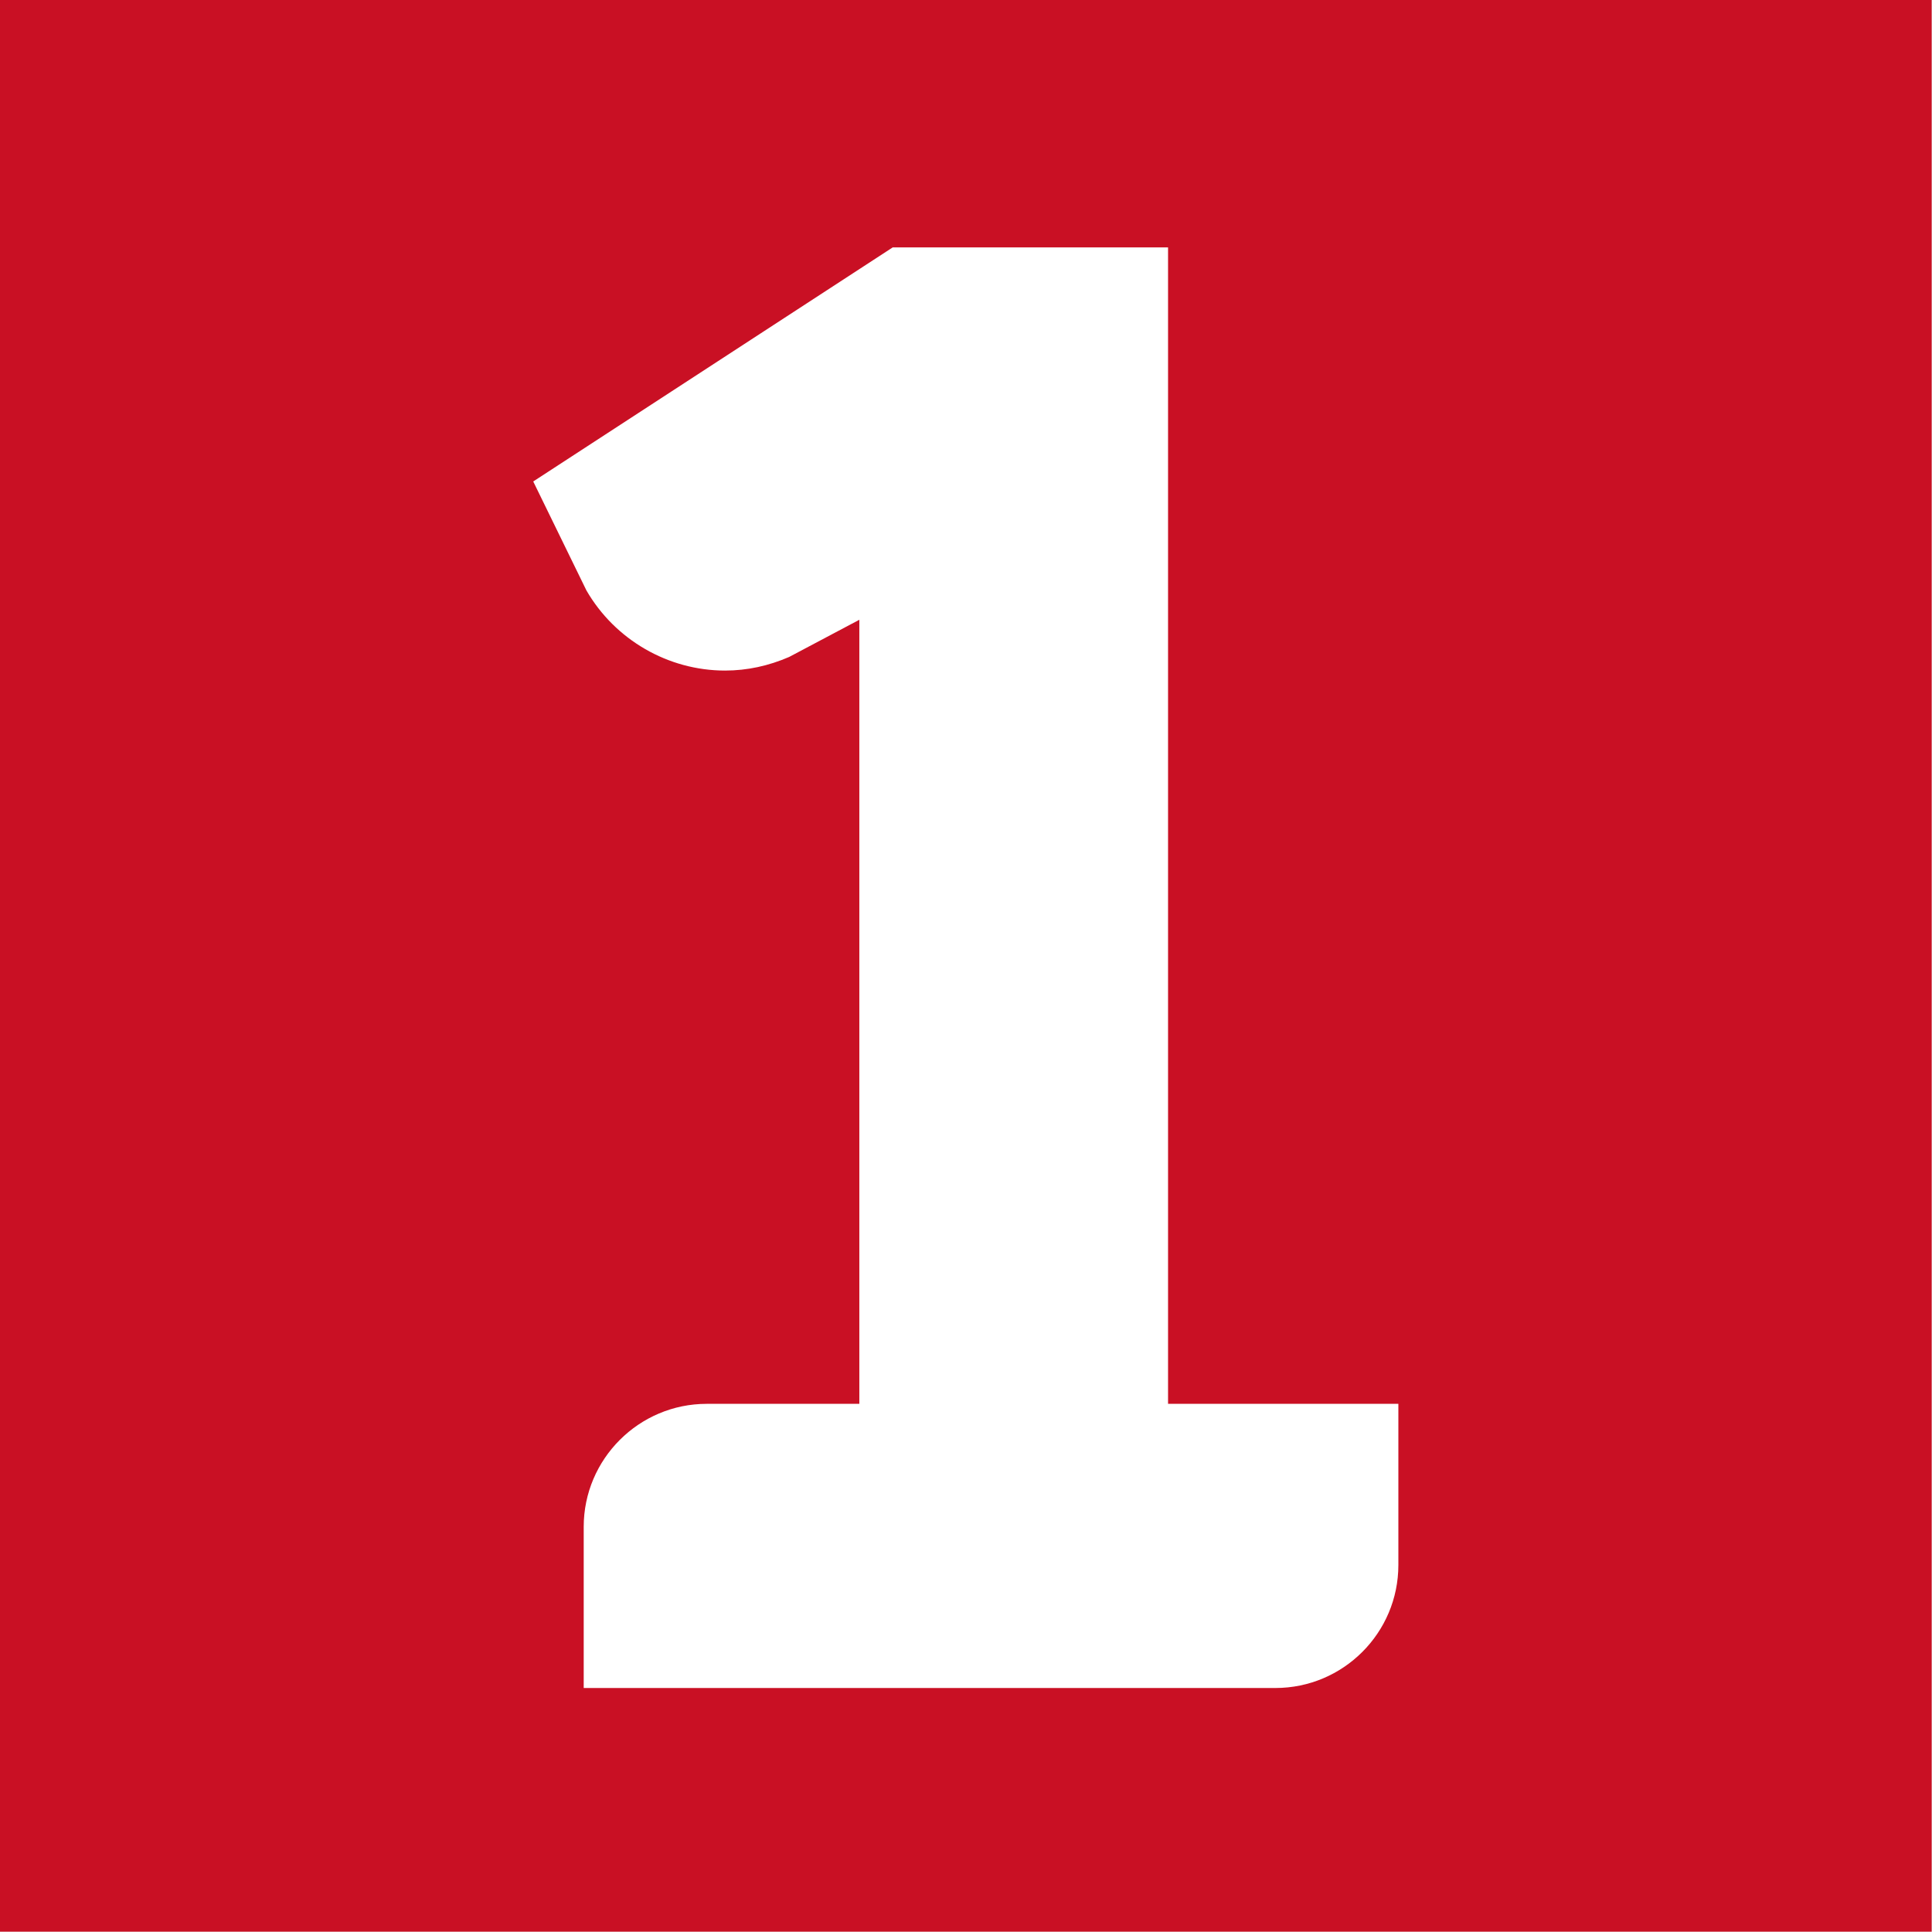
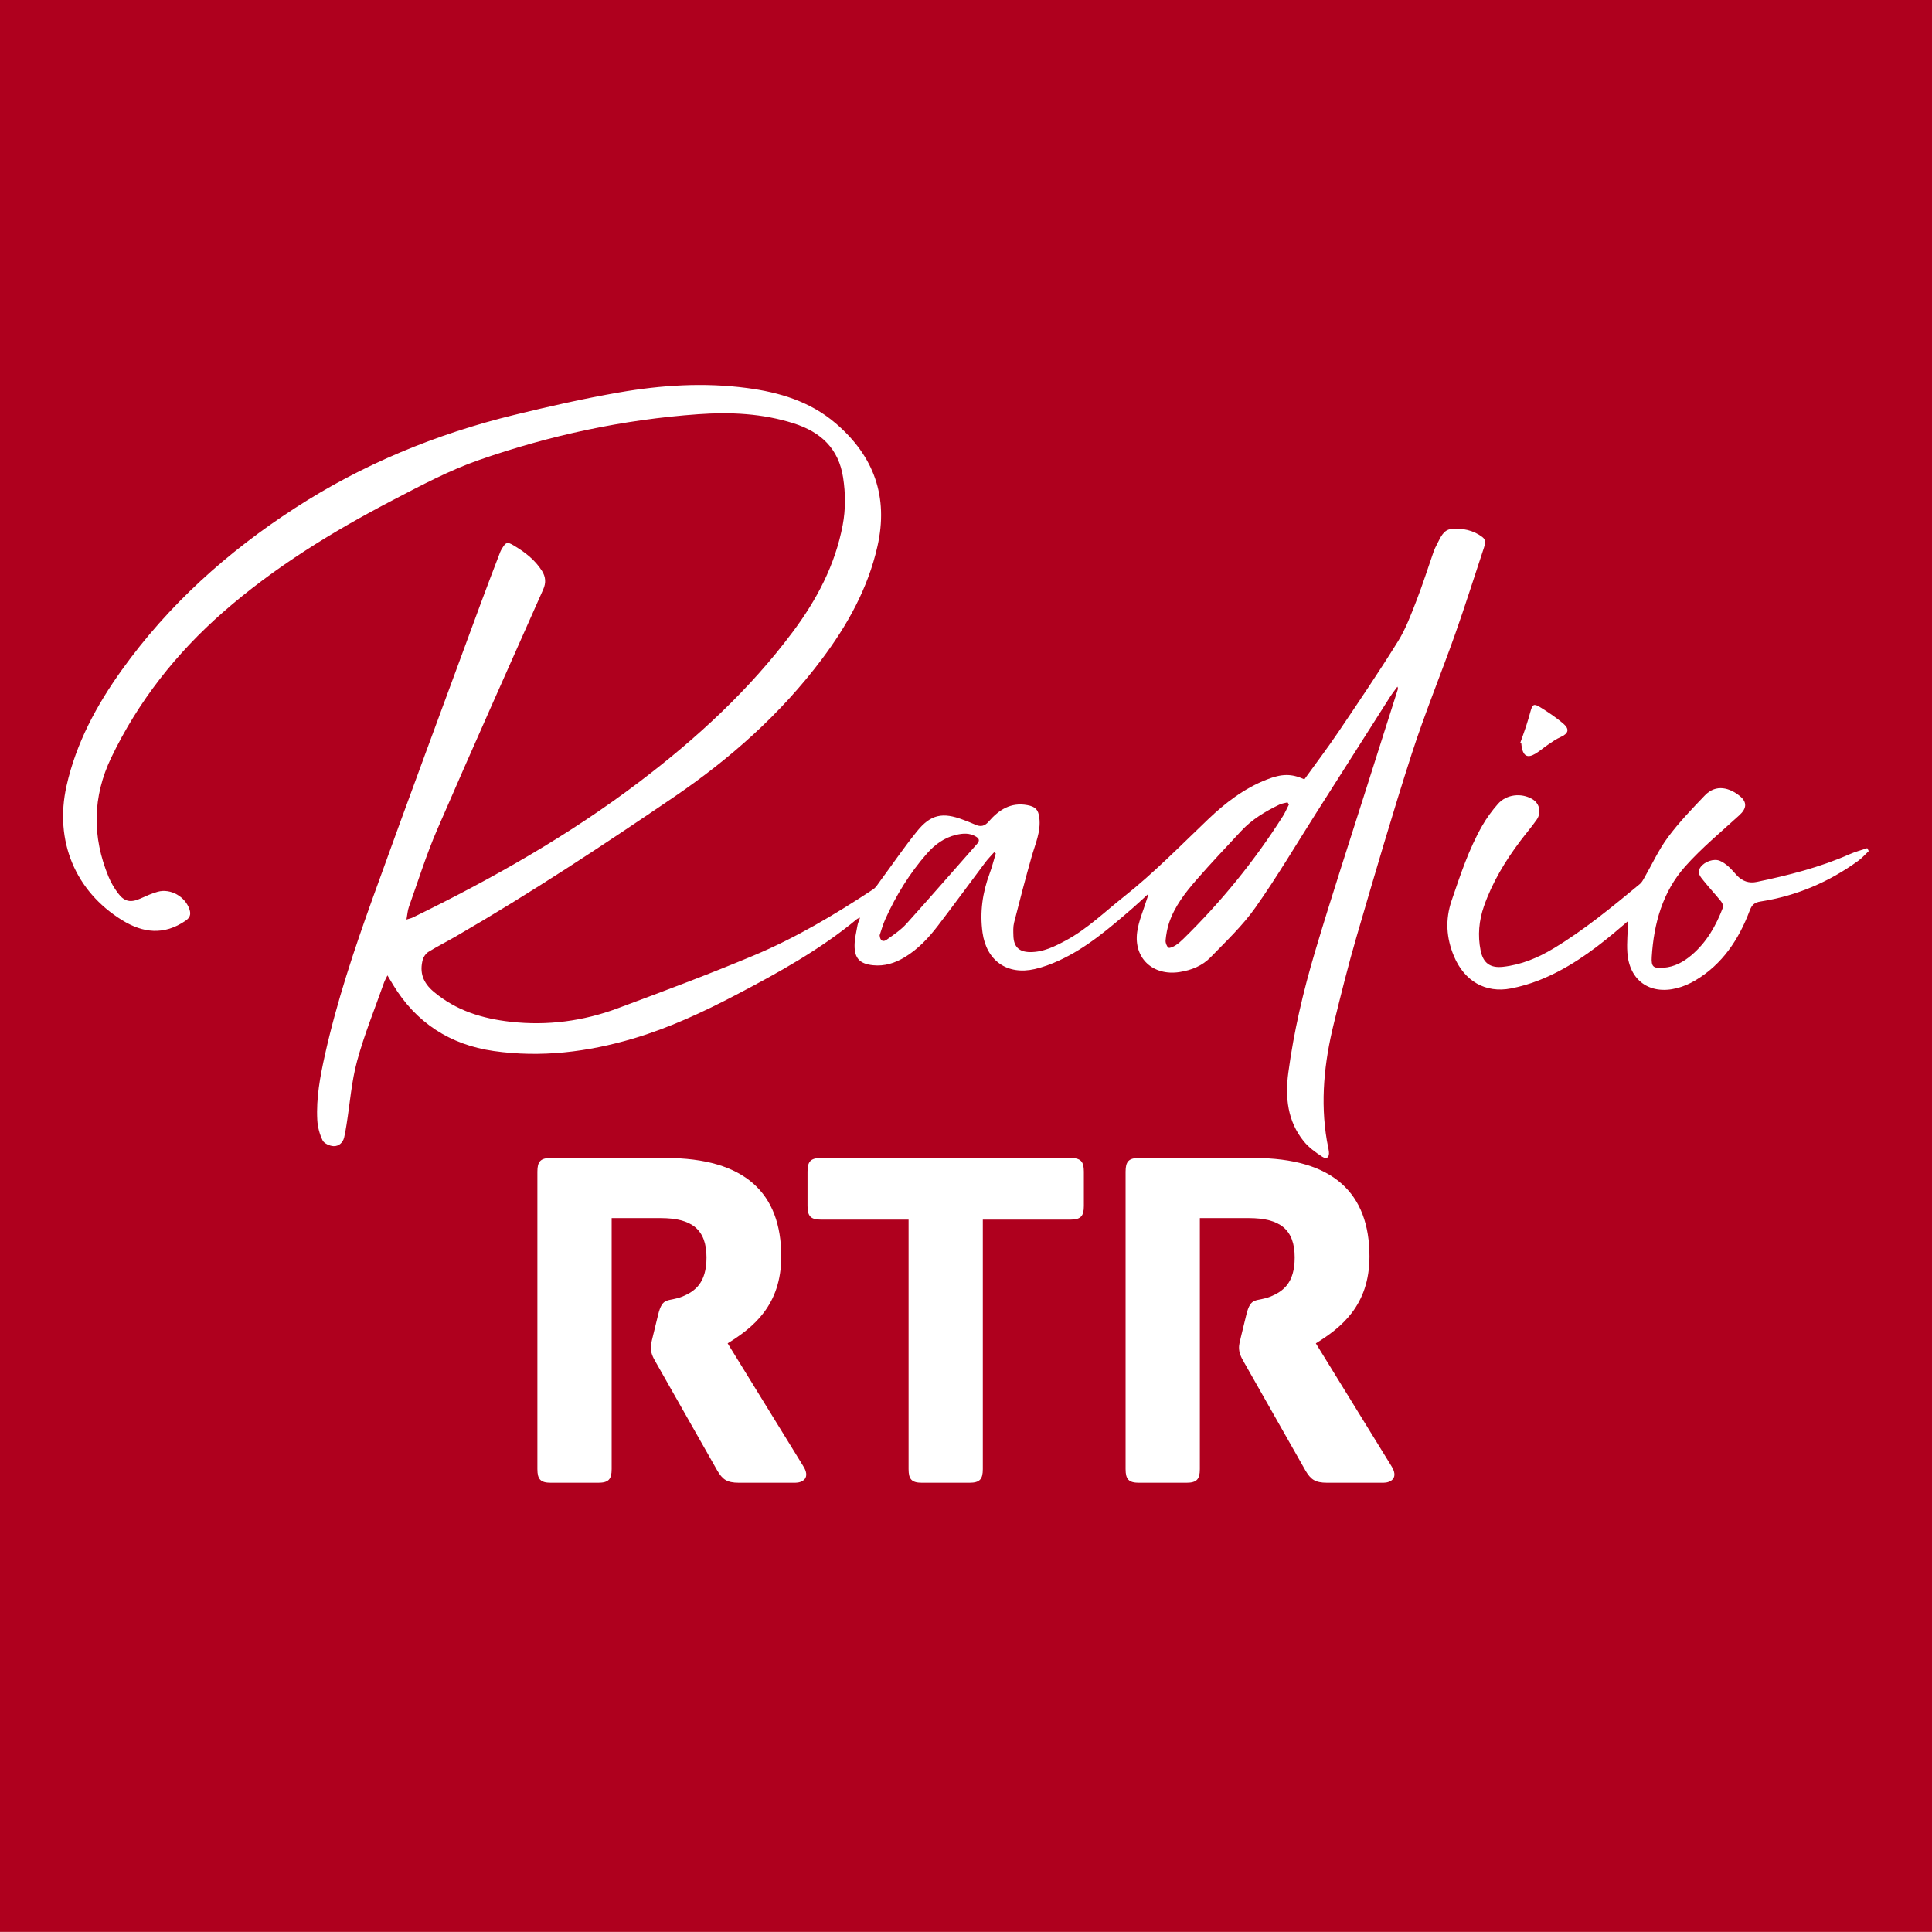
- <svg xmlns="http://www.w3.org/2000/svg" width="24px" height="24px" viewBox="0 0 24 24" version="1.1">
-   <defs />
-   <g id="Atoms/Logos/RadioSRF1_Square" stroke="none" stroke-width="1" fill="none" fill-rule="evenodd">
-     <g id="Logo">
-       <polygon id="Path" fill="#c91024" points="0 0 0 23.996 23.996 23.996 23.996 0" />
-       <path d="M17.371,19.441 C17.371,20.284 16.686,20.969 15.843,20.969 L7.251,20.969 L7.251,18.967 C7.251,18.125 7.937,17.439 8.779,17.439 L10.675,17.439 L10.675,7.699 L9.803,8.161 C9.549,8.271 9.283,8.33 9.007,8.33 C8.301,8.33 7.64,7.949 7.285,7.335 L6.624,5.981 L11.09,3.073 L14.51,3.073 L14.51,17.439 L17.371,17.439 L17.371,19.441 Z" id="Path" fill="#FFFFFF" />
+ <svg xmlns="http://www.w3.org/2000/svg" xmlns:xlink="http://www.w3.org/1999/xlink" version="1.1" id="Ebene_1" x="0px" y="0px" width="279.976px" height="279.96px" viewBox="0 0 279.976 279.96" enable-background="new 0 0 279.976 279.96" xml:space="preserve">
+   <g>
+     <g>
+       <defs>
+         <rect id="SVGID_1_" width="279.976" height="279.96" />
+       </defs>
+       <clipPath id="SVGID_2_">
+         <use xlink:href="#SVGID_1_" overflow="visible" />
+       </clipPath>
+       <polygon clip-path="url(#SVGID_2_)" fill="#AF001E" points="279.975,279.96 -0.024,279.96 -0.024,-0.04 279.975,-0.04    279.975,279.96   " />
    </g>
+     <path fill="#FFFFFF" d="M95.36,190.576l-0.749,3.073c-0.224,0.88-0.299,1.317-0.299,1.61c0,0.731,0.227,1.316,0.749,2.195   l8.89,15.665c0.746,1.245,1.346,1.755,3.139,1.755h8.143c1.047,0,2.315-0.658,1.121-2.488l-10.908-17.712   c3.661-2.269,7.77-5.489,7.77-12.591c0-9.147-5.23-14.273-16.736-14.273H79.821c-1.495,0-1.945,0.514-1.945,1.977v43.111   c0,1.467,0.45,1.977,1.945,1.977h6.872c1.497,0,1.945-0.51,1.945-1.977v-36.377h7.096c4.481,0,6.648,1.611,6.648,5.711   c0,3.731-1.718,4.903-3.436,5.635C96.78,188.746,96.031,187.794,95.36,190.576" />
+     <path fill="#FFFFFF" d="M180.599,190.576l-0.748,3.073c-0.224,0.88-0.3,1.317-0.3,1.61c0,0.731,0.227,1.316,0.749,2.195   l8.89,15.665c0.746,1.245,1.346,1.755,3.139,1.755h8.143c1.047,0,2.315-0.658,1.121-2.488l-10.908-17.712   c3.661-2.269,7.771-5.489,7.771-12.591c0-9.147-5.23-14.273-16.736-14.273H165.06c-1.495,0-1.945,0.514-1.945,1.977v43.111   c0,1.467,0.45,1.977,1.945,1.977h6.872c1.496,0,1.944-0.51,1.944-1.977v-36.377h7.096c4.481,0,6.648,1.611,6.648,5.711   c0,3.731-1.719,4.903-3.436,5.635C182.019,188.746,181.27,187.794,180.599,190.576" />
+     <path fill="#FFFFFF" d="M131.666,212.898c0,1.467,0.448,1.977,1.942,1.977h6.875c1.494,0,1.942-0.51,1.942-1.977v-36.155h12.701   c1.494,0,1.942-0.514,1.942-1.977v-4.979c0-1.463-0.448-1.977-1.942-1.977h-36.16c-1.497,0-1.944,0.514-1.944,1.977v4.979   c0,1.463,0.448,1.977,1.944,1.977h12.7V212.898L131.666,212.898z" />
+     <path fill="#FFFFFF" d="M189.026,112.937c1.662-2.306,3.364-4.548,4.936-6.878c2.934-4.345,5.875-8.689,8.639-13.141   c1.131-1.82,1.888-3.889,2.672-5.9c0.9-2.306,1.638-4.674,2.457-7.011c0.137-0.389,0.31-0.771,0.506-1.134   c0.504-0.931,0.89-2.104,2.109-2.216c1.587-0.146,3.143,0.163,4.467,1.164c0.558,0.422,0.426,0.97,0.238,1.531   c-1.384,4.157-2.692,8.339-4.153,12.468c-2.074,5.858-4.446,11.619-6.351,17.53c-2.813,8.731-5.375,17.544-7.949,26.351   c-1.22,4.174-2.266,8.401-3.306,12.625c-1.379,5.596-1.979,11.251-1.002,16.991c0.089,0.525,0.228,1.044,0.288,1.572   c0.094,0.807-0.301,1.168-0.96,0.742c-0.977-0.631-1.967-1.353-2.688-2.247c-2.354-2.92-2.711-6.358-2.233-9.936   c0.797-5.97,2.171-11.826,3.887-17.584c2.383-7.997,4.989-15.929,7.506-23.886c1.481-4.685,2.976-9.365,4.463-14.048   c0.034-0.109,0.051-0.224-0.049-0.422c-0.357,0.495-0.74,0.974-1.068,1.488c-3.567,5.598-7.124,11.203-10.688,16.804   c-2.924,4.597-5.696,9.301-8.838,13.746c-1.847,2.613-4.231,4.863-6.476,7.179c-1.196,1.235-2.774,1.874-4.51,2.14   c-3.814,0.585-6.644-1.971-6.131-5.788c0.217-1.613,0.91-3.162,1.396-4.738c0.066-0.216,0.179-0.418,0.146-0.732   c-0.745,0.678-1.475,1.374-2.237,2.032c-3.304,2.85-6.606,5.713-10.623,7.556c-1.126,0.516-2.312,0.959-3.518,1.236   c-4.002,0.918-7.008-1.215-7.571-5.274c-0.408-2.939-0.013-5.776,1.02-8.549c0.357-0.958,0.603-1.958,0.899-2.938   c-0.083-0.051-0.166-0.103-0.248-0.154c-0.428,0.487-0.889,0.948-1.276,1.464c-2.296,3.058-4.547,6.15-6.872,9.186   c-1.355,1.77-2.879,3.396-4.82,4.562c-1.407,0.846-2.922,1.323-4.584,1.148c-1.899-0.199-2.68-0.992-2.664-2.878   c0.008-0.962,0.25-1.924,0.419-2.88c0.06-0.339,0.215-0.662,0.375-1.135c-0.241,0.103-0.348,0.124-0.421,0.185   c-5.353,4.447-11.397,7.778-17.536,10.992c-4.799,2.512-9.674,4.788-14.879,6.332c-6.632,1.966-13.395,2.795-20.255,1.815   c-6.298-0.898-11.244-4.091-14.578-9.592c-0.244-0.402-0.482-0.808-0.817-1.368c-0.21,0.438-0.387,0.73-0.498,1.048   c-1.326,3.769-2.848,7.485-3.895,11.331c-0.819,3.008-1.045,6.176-1.54,9.271c-0.098,0.612-0.199,1.226-0.34,1.829   c-0.186,0.794-0.806,1.296-1.523,1.269c-0.561-0.021-1.377-0.384-1.598-0.831c-0.442-0.898-0.719-1.95-0.774-2.954   c-0.174-3.188,0.412-6.309,1.101-9.408c1.726-7.761,4.247-15.289,6.93-22.751c5.159-14.345,10.48-28.633,15.743-42.942   c0.887-2.412,1.817-4.809,2.733-7.211c0.073-0.192,0.182-0.373,0.289-0.55c0.54-0.891,0.75-0.947,1.623-0.432   c1.626,0.959,3.105,2.077,4.134,3.704c0.552,0.873,0.615,1.731,0.188,2.692c-5.14,11.584-10.321,23.152-15.355,34.783   c-1.584,3.659-2.773,7.488-4.116,11.248c-0.182,0.508-0.209,1.072-0.346,1.813c0.444-0.141,0.691-0.188,0.911-0.295   c11.497-5.605,22.592-11.884,32.798-19.626c8.332-6.32,15.984-13.347,22.264-21.757c3.479-4.658,6.15-9.704,7.241-15.476   c0.434-2.292,0.415-4.589,0.062-6.894c-0.645-4.208-3.229-6.604-7.161-7.856c-4.526-1.441-9.169-1.658-13.84-1.324   c-10.9,0.778-21.522,3.057-31.811,6.652c-4.263,1.489-8.314,3.647-12.336,5.741c-8.787,4.573-17.22,9.74-24.692,16.279   c-6.782,5.936-12.299,12.921-16.211,21.072c-2.726,5.677-2.805,11.485-0.392,17.301c0.348,0.838,0.825,1.648,1.37,2.375   c0.935,1.248,1.845,1.395,3.272,0.753c0.809-0.364,1.626-0.738,2.478-0.973c1.875-0.517,3.999,0.715,4.605,2.571   c0.237,0.723,0.063,1.2-0.594,1.646c-3.096,2.104-6.11,1.793-9.173-0.097c-6.78-4.184-9.844-11.485-8.052-19.474   c1.392-6.203,4.358-11.688,8.026-16.808c6.769-9.447,15.274-17.076,25.001-23.388c9.828-6.377,20.516-10.787,31.88-13.557   c5.013-1.222,10.056-2.362,15.137-3.247c6.131-1.068,12.335-1.466,18.545-0.647c4.713,0.622,9.172,1.948,12.88,5.125   c5.547,4.752,7.664,10.645,6.042,17.818c-1.381,6.104-4.353,11.427-8.069,16.374c-5.957,7.931-13.286,14.421-21.459,19.983   c-10.329,7.03-20.755,13.912-31.576,20.177c-1.31,0.758-2.667,1.437-3.952,2.232c-0.374,0.231-0.718,0.7-0.831,1.124   c-0.497,1.861,0.028,3.342,1.559,4.637c3.247,2.748,7.064,3.915,11.18,4.374c5.324,0.594,10.513-0.096,15.507-1.954   c6.589-2.453,13.181-4.916,19.665-7.63c6.116-2.56,11.814-5.952,17.345-9.6c0.421-0.278,0.704-0.779,1.017-1.202   c1.779-2.405,3.464-4.883,5.341-7.208c1.993-2.468,3.724-2.812,6.713-1.672c0.583,0.222,1.167,0.441,1.734,0.699   c0.779,0.355,1.355,0.238,1.95-0.449c1.461-1.689,3.204-2.831,5.606-2.377c1.155,0.219,1.578,0.64,1.727,1.808   c0.257,2.022-0.593,3.823-1.122,5.696c-0.892,3.155-1.725,6.329-2.53,9.507c-0.157,0.618-0.122,1.297-0.101,1.945   c0.051,1.572,0.812,2.323,2.406,2.34c1.912,0.02,3.573-0.812,5.195-1.685c3.112-1.674,5.626-4.145,8.369-6.312   c4.363-3.446,8.233-7.418,12.242-11.245c2.498-2.385,5.226-4.481,8.495-5.761C185.745,112.115,187.133,112.086,189.026,112.937   L189.026,112.937z M186.782,116.593c-0.066-0.105-0.133-0.209-0.199-0.315c-0.398,0.106-0.826,0.151-1.19,0.328   c-2.039,0.985-3.97,2.14-5.526,3.818c-2.174,2.345-4.382,4.662-6.479,7.074c-1.633,1.876-3.171,3.854-3.977,6.258   c-0.269,0.803-0.415,1.661-0.498,2.505c-0.035,0.355,0.146,0.857,0.41,1.067c0.158,0.125,0.704-0.124,1.007-0.313   c0.422-0.266,0.803-0.61,1.161-0.961c5.485-5.368,10.296-11.283,14.409-17.759C186.24,117.757,186.49,117.162,186.782,116.593   L186.782,116.593z M127.472,135.533c0.074,0.924,0.583,0.96,1.006,0.66c1.005-0.716,2.063-1.419,2.88-2.325   c3.453-3.821,6.818-7.72,10.234-11.575c0.427-0.481,0.294-0.777-0.165-1.057c-0.902-0.549-1.874-0.486-2.844-0.26   c-1.744,0.406-3.112,1.412-4.27,2.733c-2.498,2.851-4.463,6.04-6.014,9.483C127.938,133.996,127.708,134.857,127.472,135.533   L127.472,135.533z" />
+     <path fill="#FFFFFF" d="M270.812,123.331c-0.502,0.472-0.961,1.003-1.514,1.405c-4.247,3.088-8.966,5.095-14.16,5.905   c-0.909,0.142-1.272,0.507-1.579,1.319c-1.575,4.17-3.94,7.768-7.874,10.109c-0.829,0.493-1.755,0.897-2.689,1.133   c-3.938,0.992-6.898-1.133-7.168-5.173c-0.1-1.491,0.067-2.999,0.114-4.563c-0.649,0.552-1.326,1.136-2.014,1.71   c-3.339,2.788-6.862,5.298-10.945,6.897c-1.291,0.506-2.647,0.898-4.009,1.164c-3.69,0.721-6.771-1.045-8.289-4.698   c-1.093-2.63-1.27-5.256-0.322-8.041c1.261-3.707,2.48-7.417,4.428-10.83c0.641-1.123,1.423-2.188,2.277-3.161   c1.228-1.397,3.377-1.642,4.974-0.71c1.061,0.619,1.381,1.942,0.639,3.001c-0.729,1.042-1.565,2.011-2.333,3.028   c-2.206,2.925-4.092,6.038-5.304,9.507c-0.724,2.071-0.919,4.232-0.485,6.394c0.369,1.839,1.386,2.584,3.254,2.377   c2.64-0.293,5.049-1.294,7.308-2.654c4.491-2.704,8.516-6.033,12.54-9.359c0.261-0.216,0.435-0.552,0.609-0.855   c1.138-1.975,2.089-4.085,3.438-5.903c1.598-2.153,3.48-4.107,5.339-6.053c1.686-1.765,3.68-1.042,5.049,0.054   c1.129,0.904,1.03,1.831-0.027,2.796c-2.666,2.437-5.479,4.755-7.869,7.443c-3.263,3.671-4.533,8.25-4.836,13.086   c-0.093,1.479,0.233,1.693,1.719,1.58c1.582-0.121,2.878-0.833,4.061-1.839c2.189-1.863,3.548-4.268,4.541-6.902   c0.087-0.231-0.098-0.652-0.283-0.881c-0.818-1.012-1.711-1.965-2.522-2.982c-0.446-0.561-1.034-1.155-0.443-1.971   c0.576-0.798,1.908-1.278,2.781-0.925c0.454,0.184,0.876,0.495,1.248,0.821c0.444,0.389,0.82,0.855,1.225,1.289   c0.791,0.847,1.744,1.193,2.898,0.952c4.599-0.959,9.14-2.106,13.456-4.014c0.816-0.361,1.693-0.588,2.543-0.877   C270.66,123.05,270.736,123.19,270.812,123.331L270.812,123.331z" />
+     <path fill="#FFFFFF" d="M220.307,107.652c0.28-0.793,0.575-1.582,0.837-2.381c0.237-0.724,0.45-1.457,0.652-2.191   c0.271-0.988,0.49-1.154,1.338-0.633c1.178,0.725,2.341,1.502,3.392,2.396c0.973,0.828,0.768,1.463-0.377,1.971   c-0.637,0.282-1.219,0.697-1.801,1.089c-0.639,0.428-1.217,0.949-1.877,1.337c-1.094,0.643-1.689,0.339-1.939-0.915   c-0.04-0.202-0.051-0.409-0.075-0.614C220.407,107.692,220.357,107.672,220.307,107.652L220.307,107.652z" />
  </g>
</svg>
